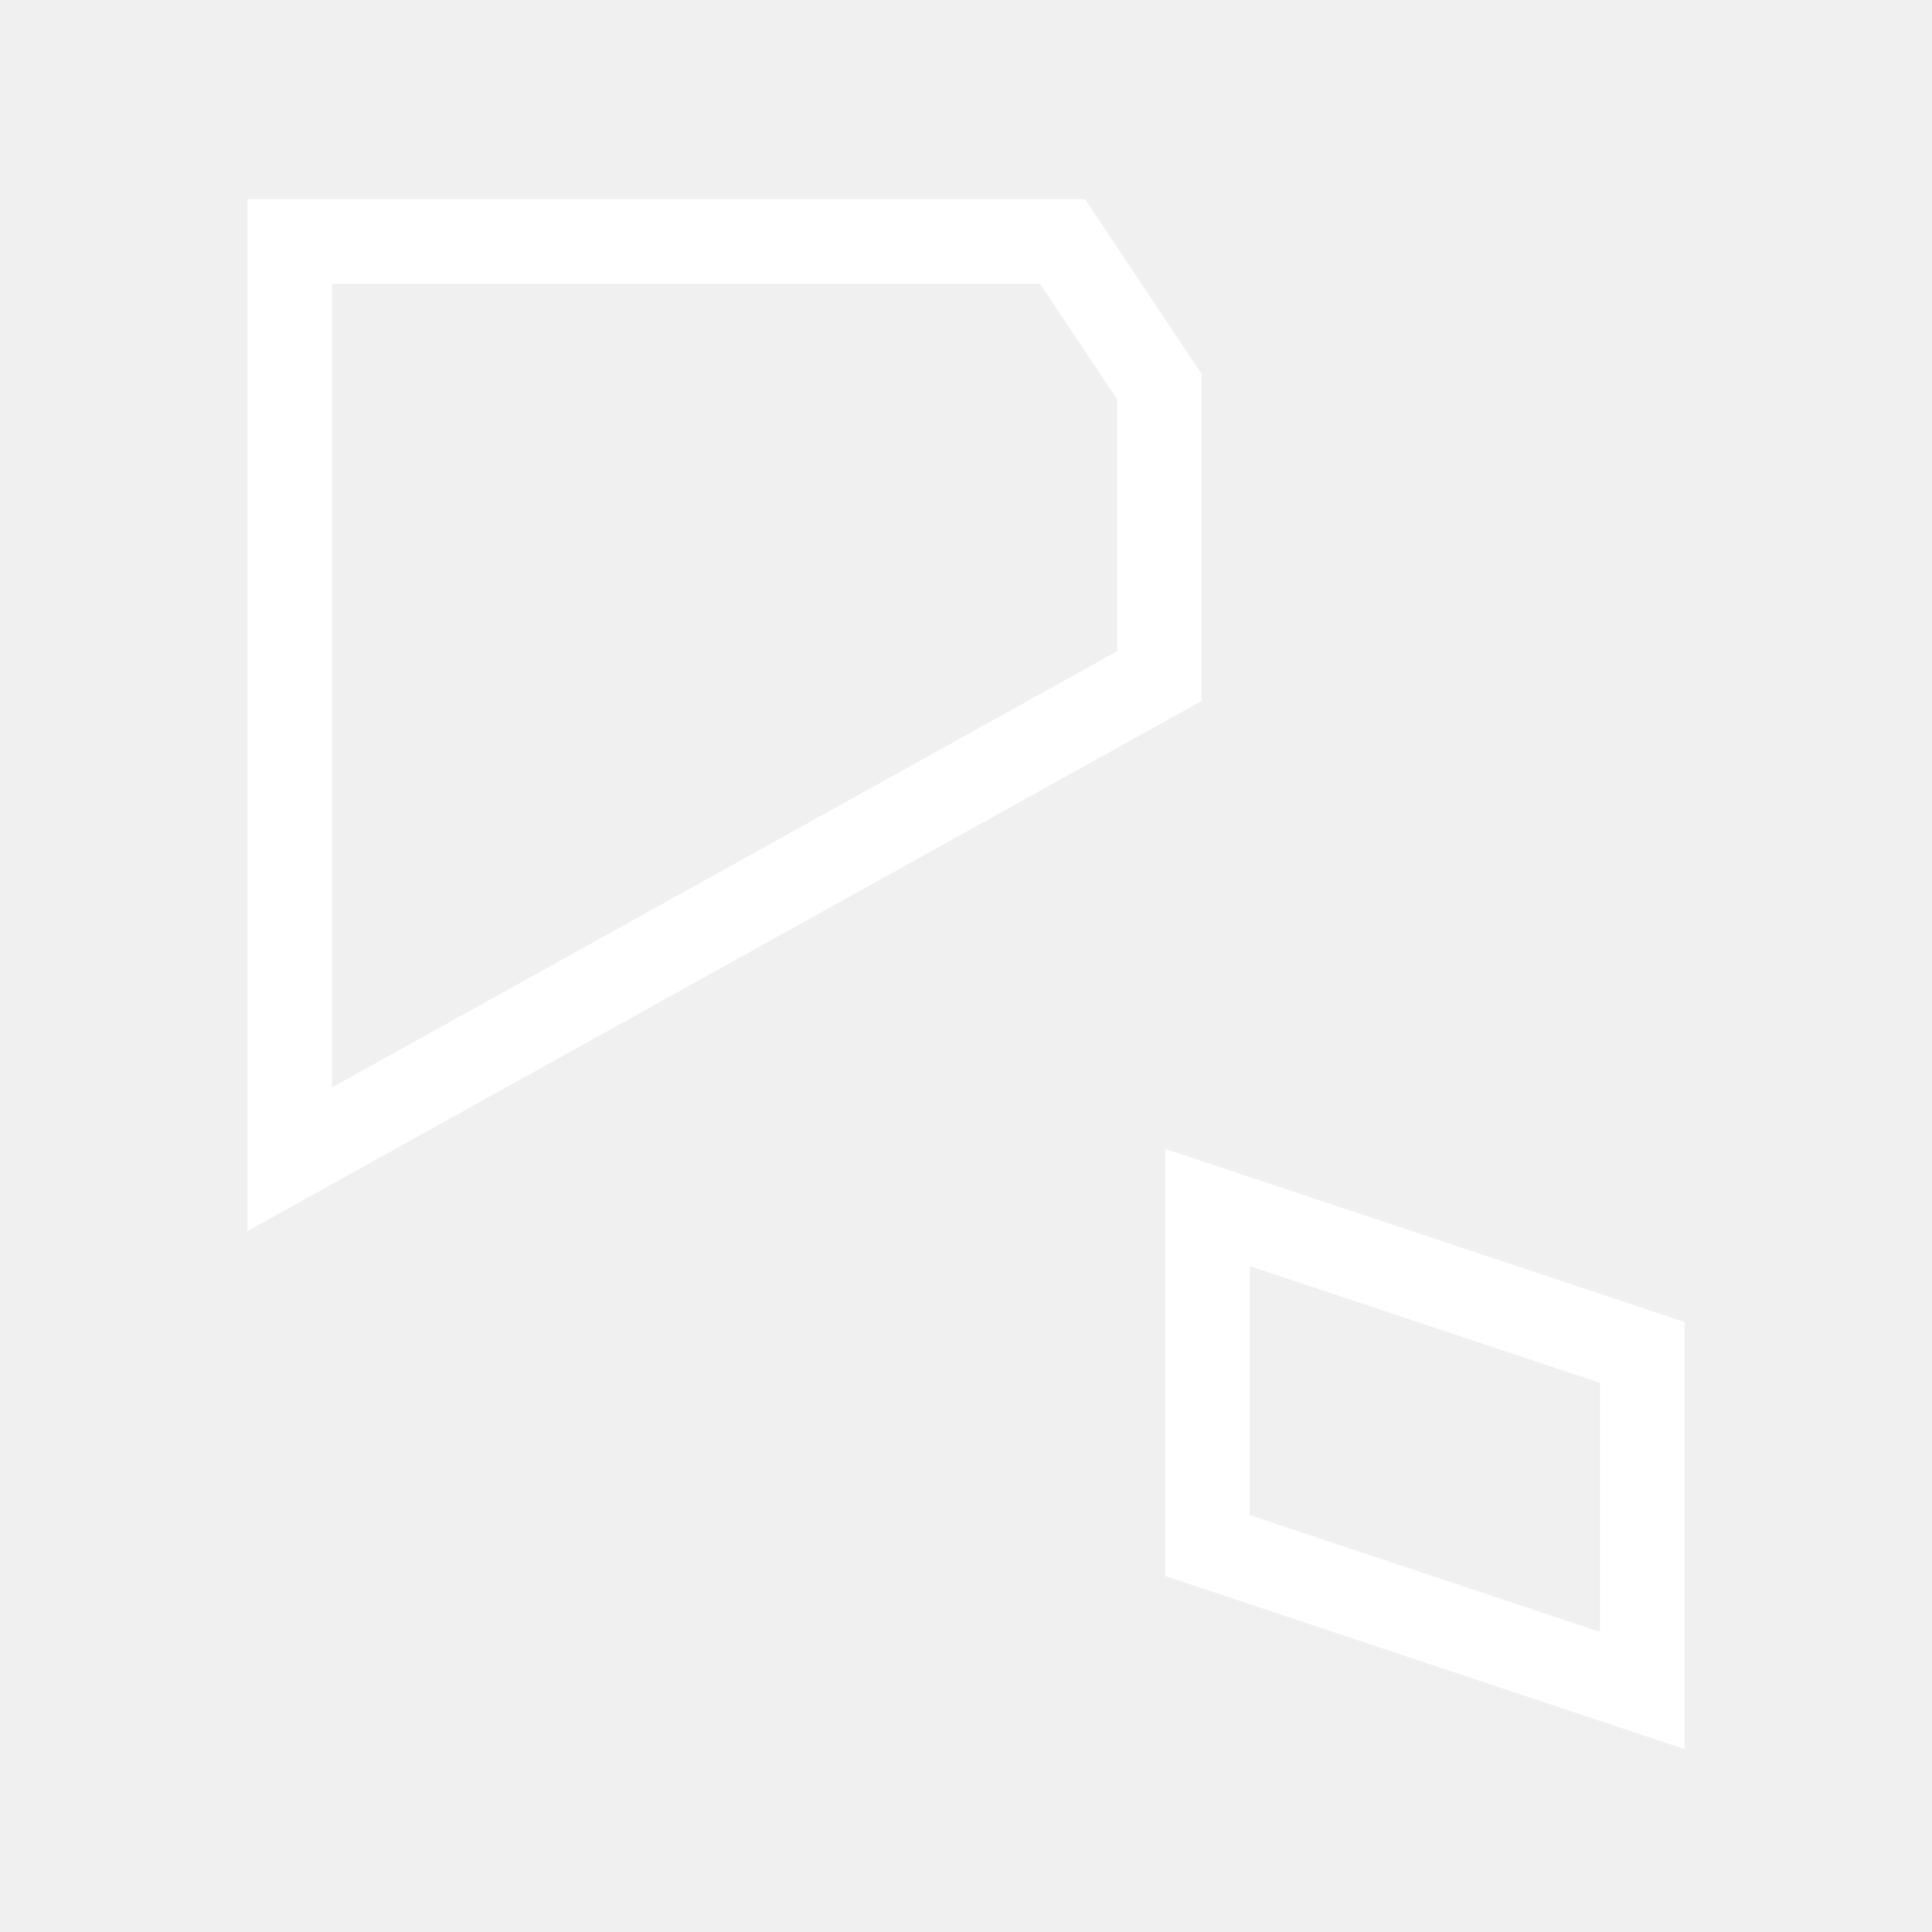
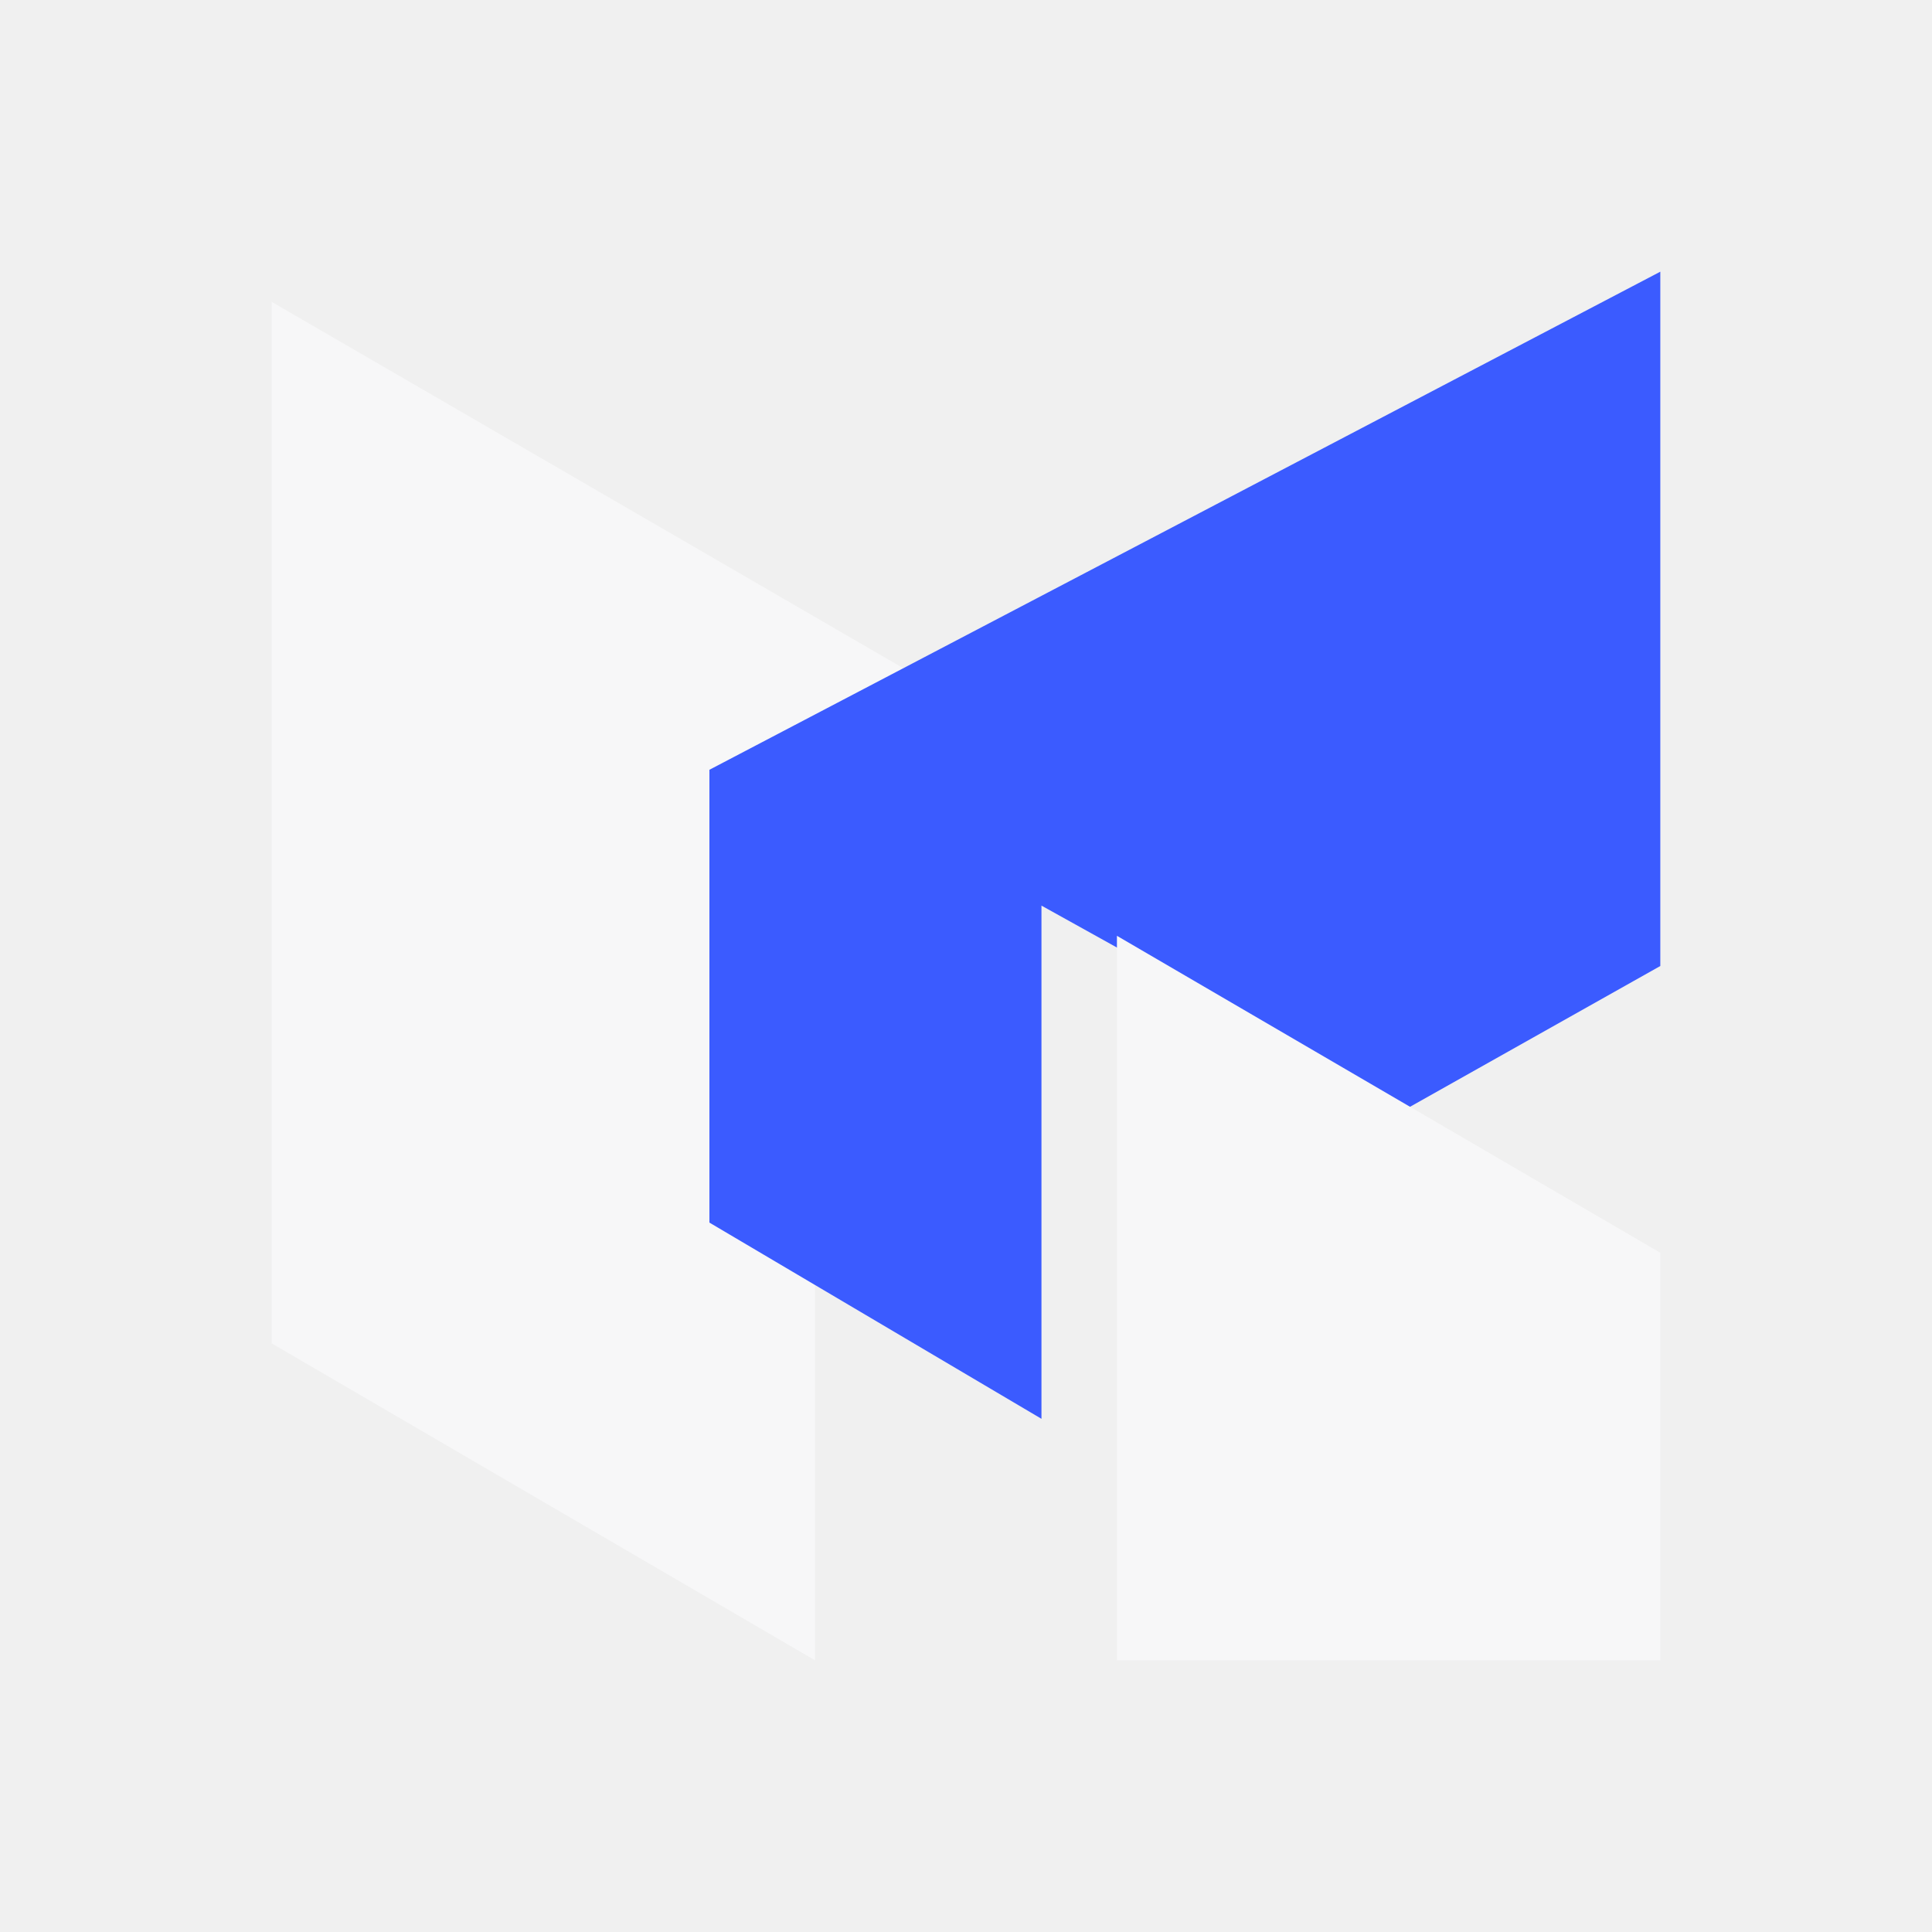
- <svg xmlns="http://www.w3.org/2000/svg" viewBox="0 0 80 80" fill="none">
-   <path d="M 12 48 V 10 H 44 L 48 16 V 28 L 12 48 Z" stroke="#ffffff" stroke-width="3.5" stroke-linejoin="miter" stroke-linecap="square" />
-   <path d="M 50 64 V 50 L 68 56 V 70 L 50 64 Z" stroke="#ffffff" stroke-width="3.5" stroke-linejoin="miter" stroke-linecap="square" />
+ <svg xmlns="http://www.w3.org/2000/svg" viewBox="0 0 128 128">
+   <path fill="#F7F7F8" d="M18 20 68 49 54 57v53L18 89V20Z" />
+   <path fill="#3B5BFF" d="m47 51 63-33v46L78 82V65l-9-5v34L47 81V51Z" />
+   <path fill="#F7F7F8" d="m74 62 36 21v27H74V62Z" />
</svg>
